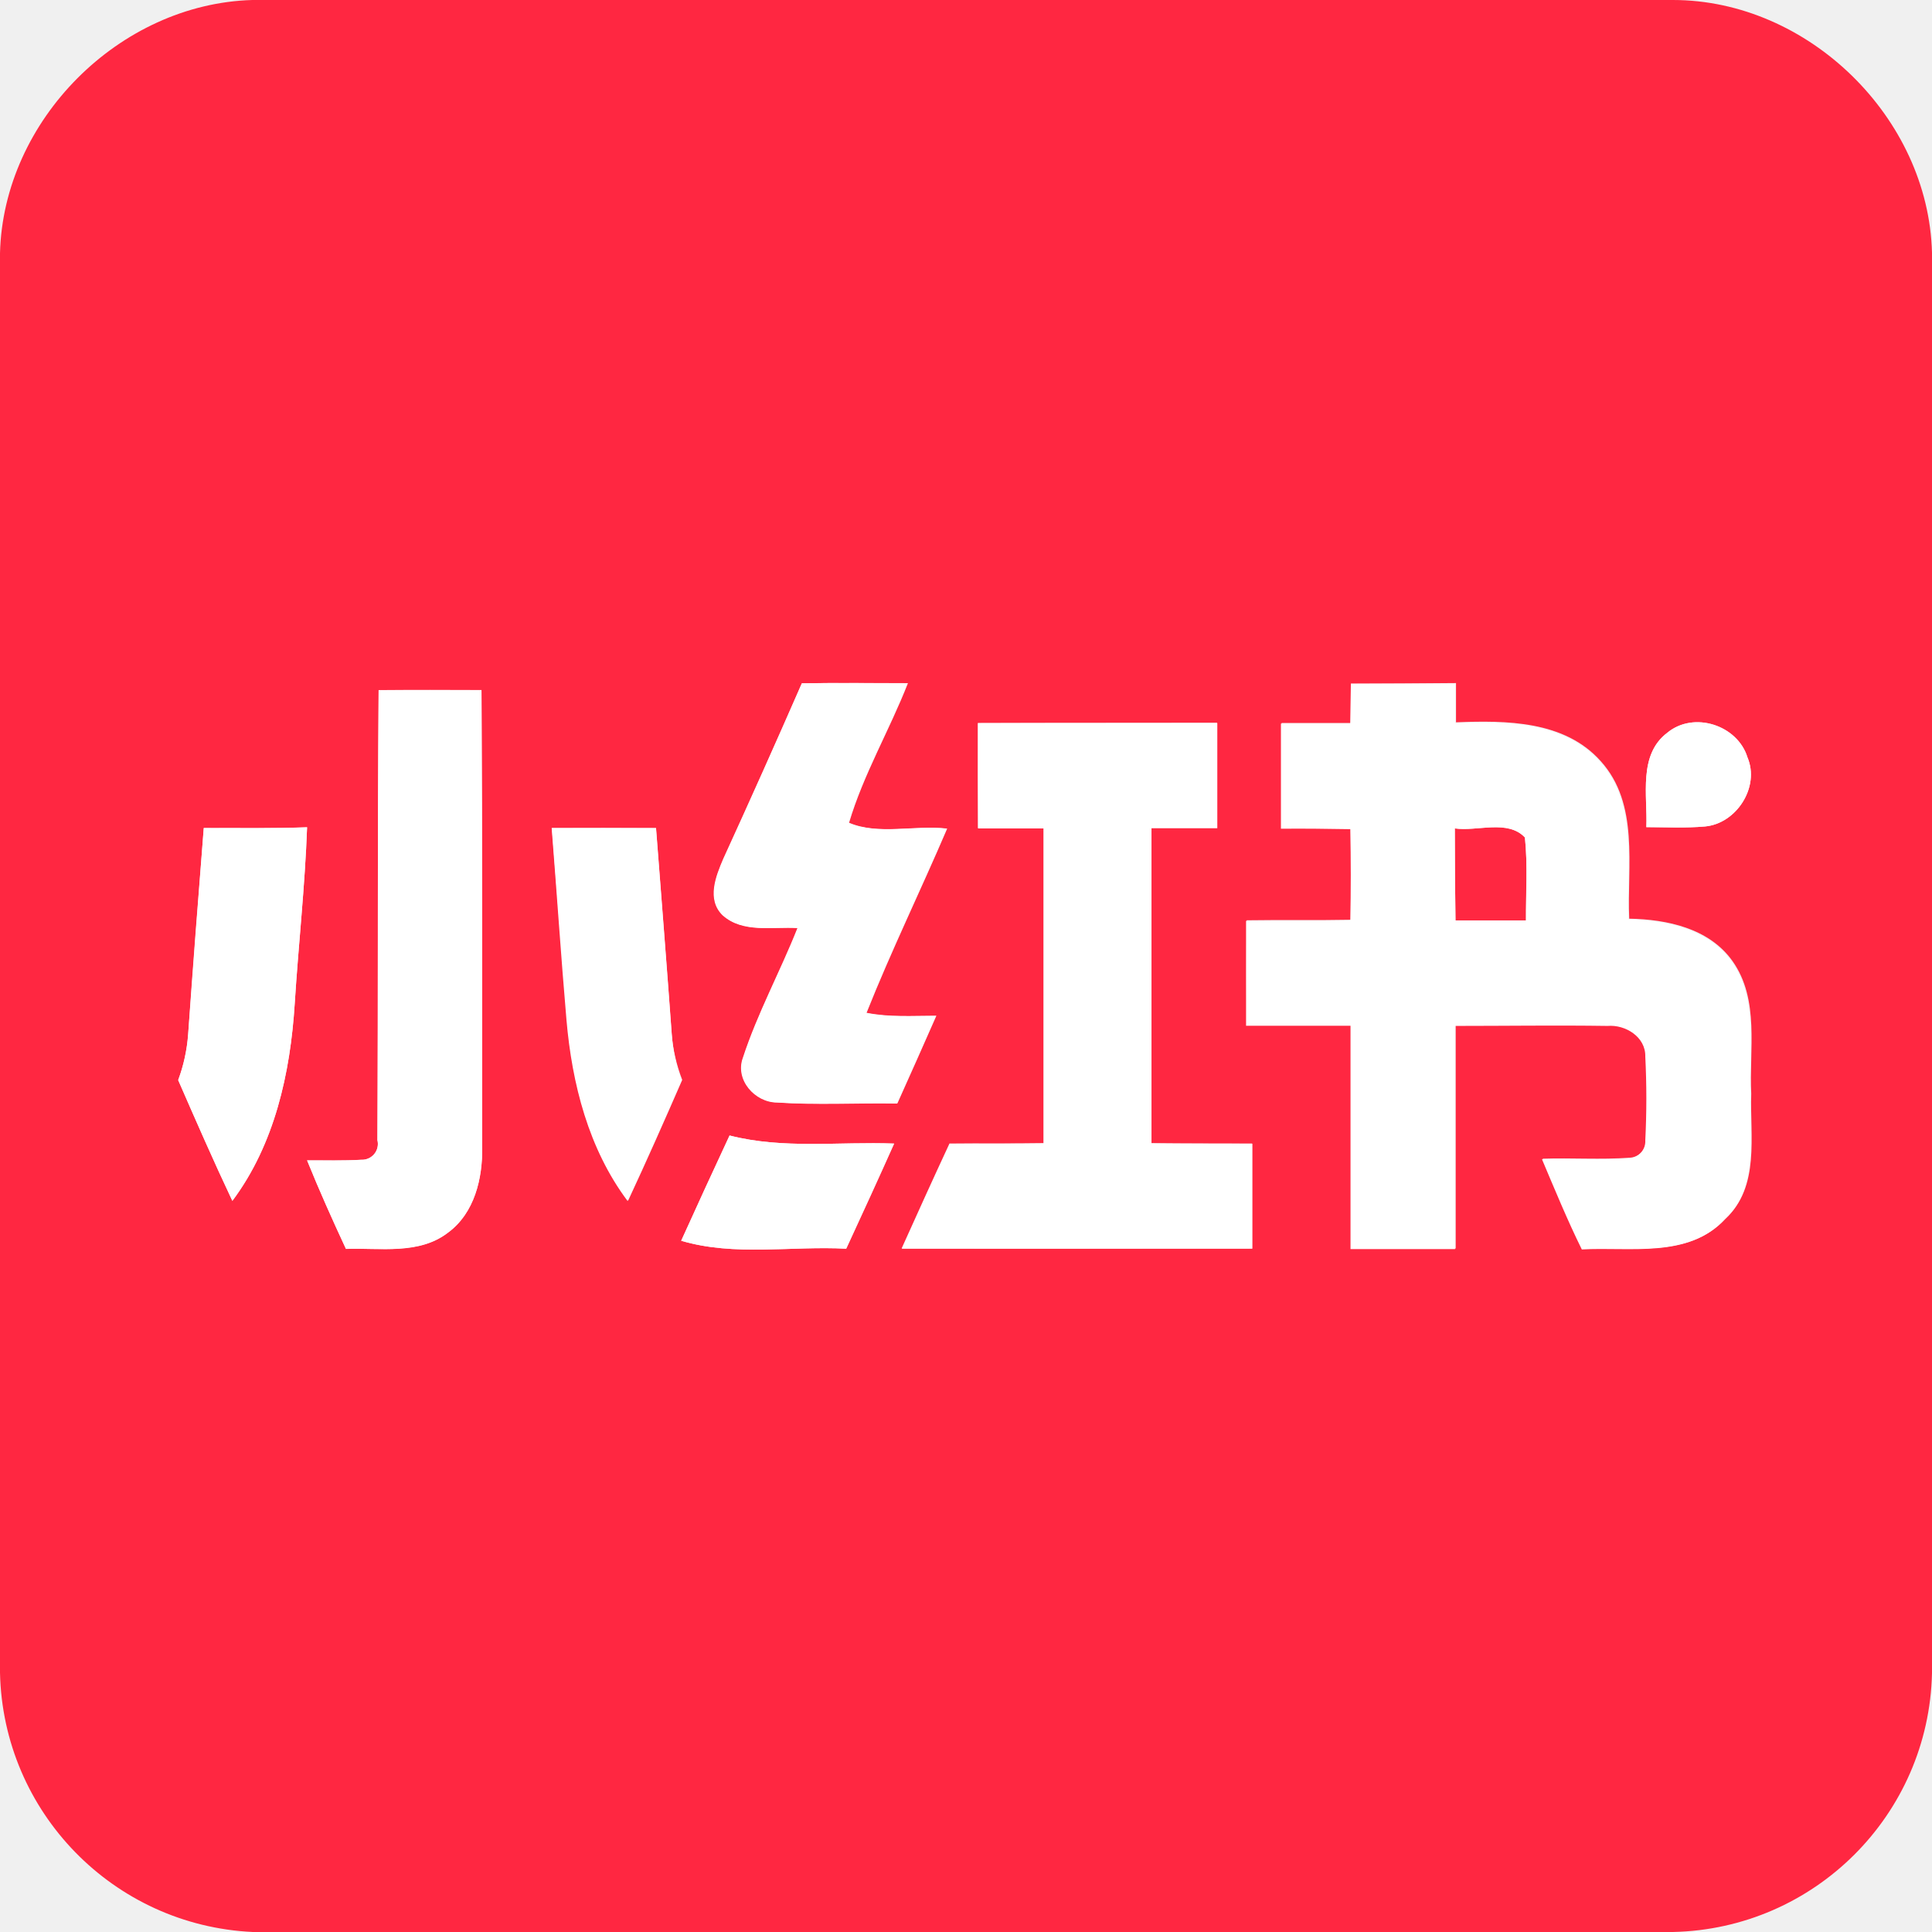
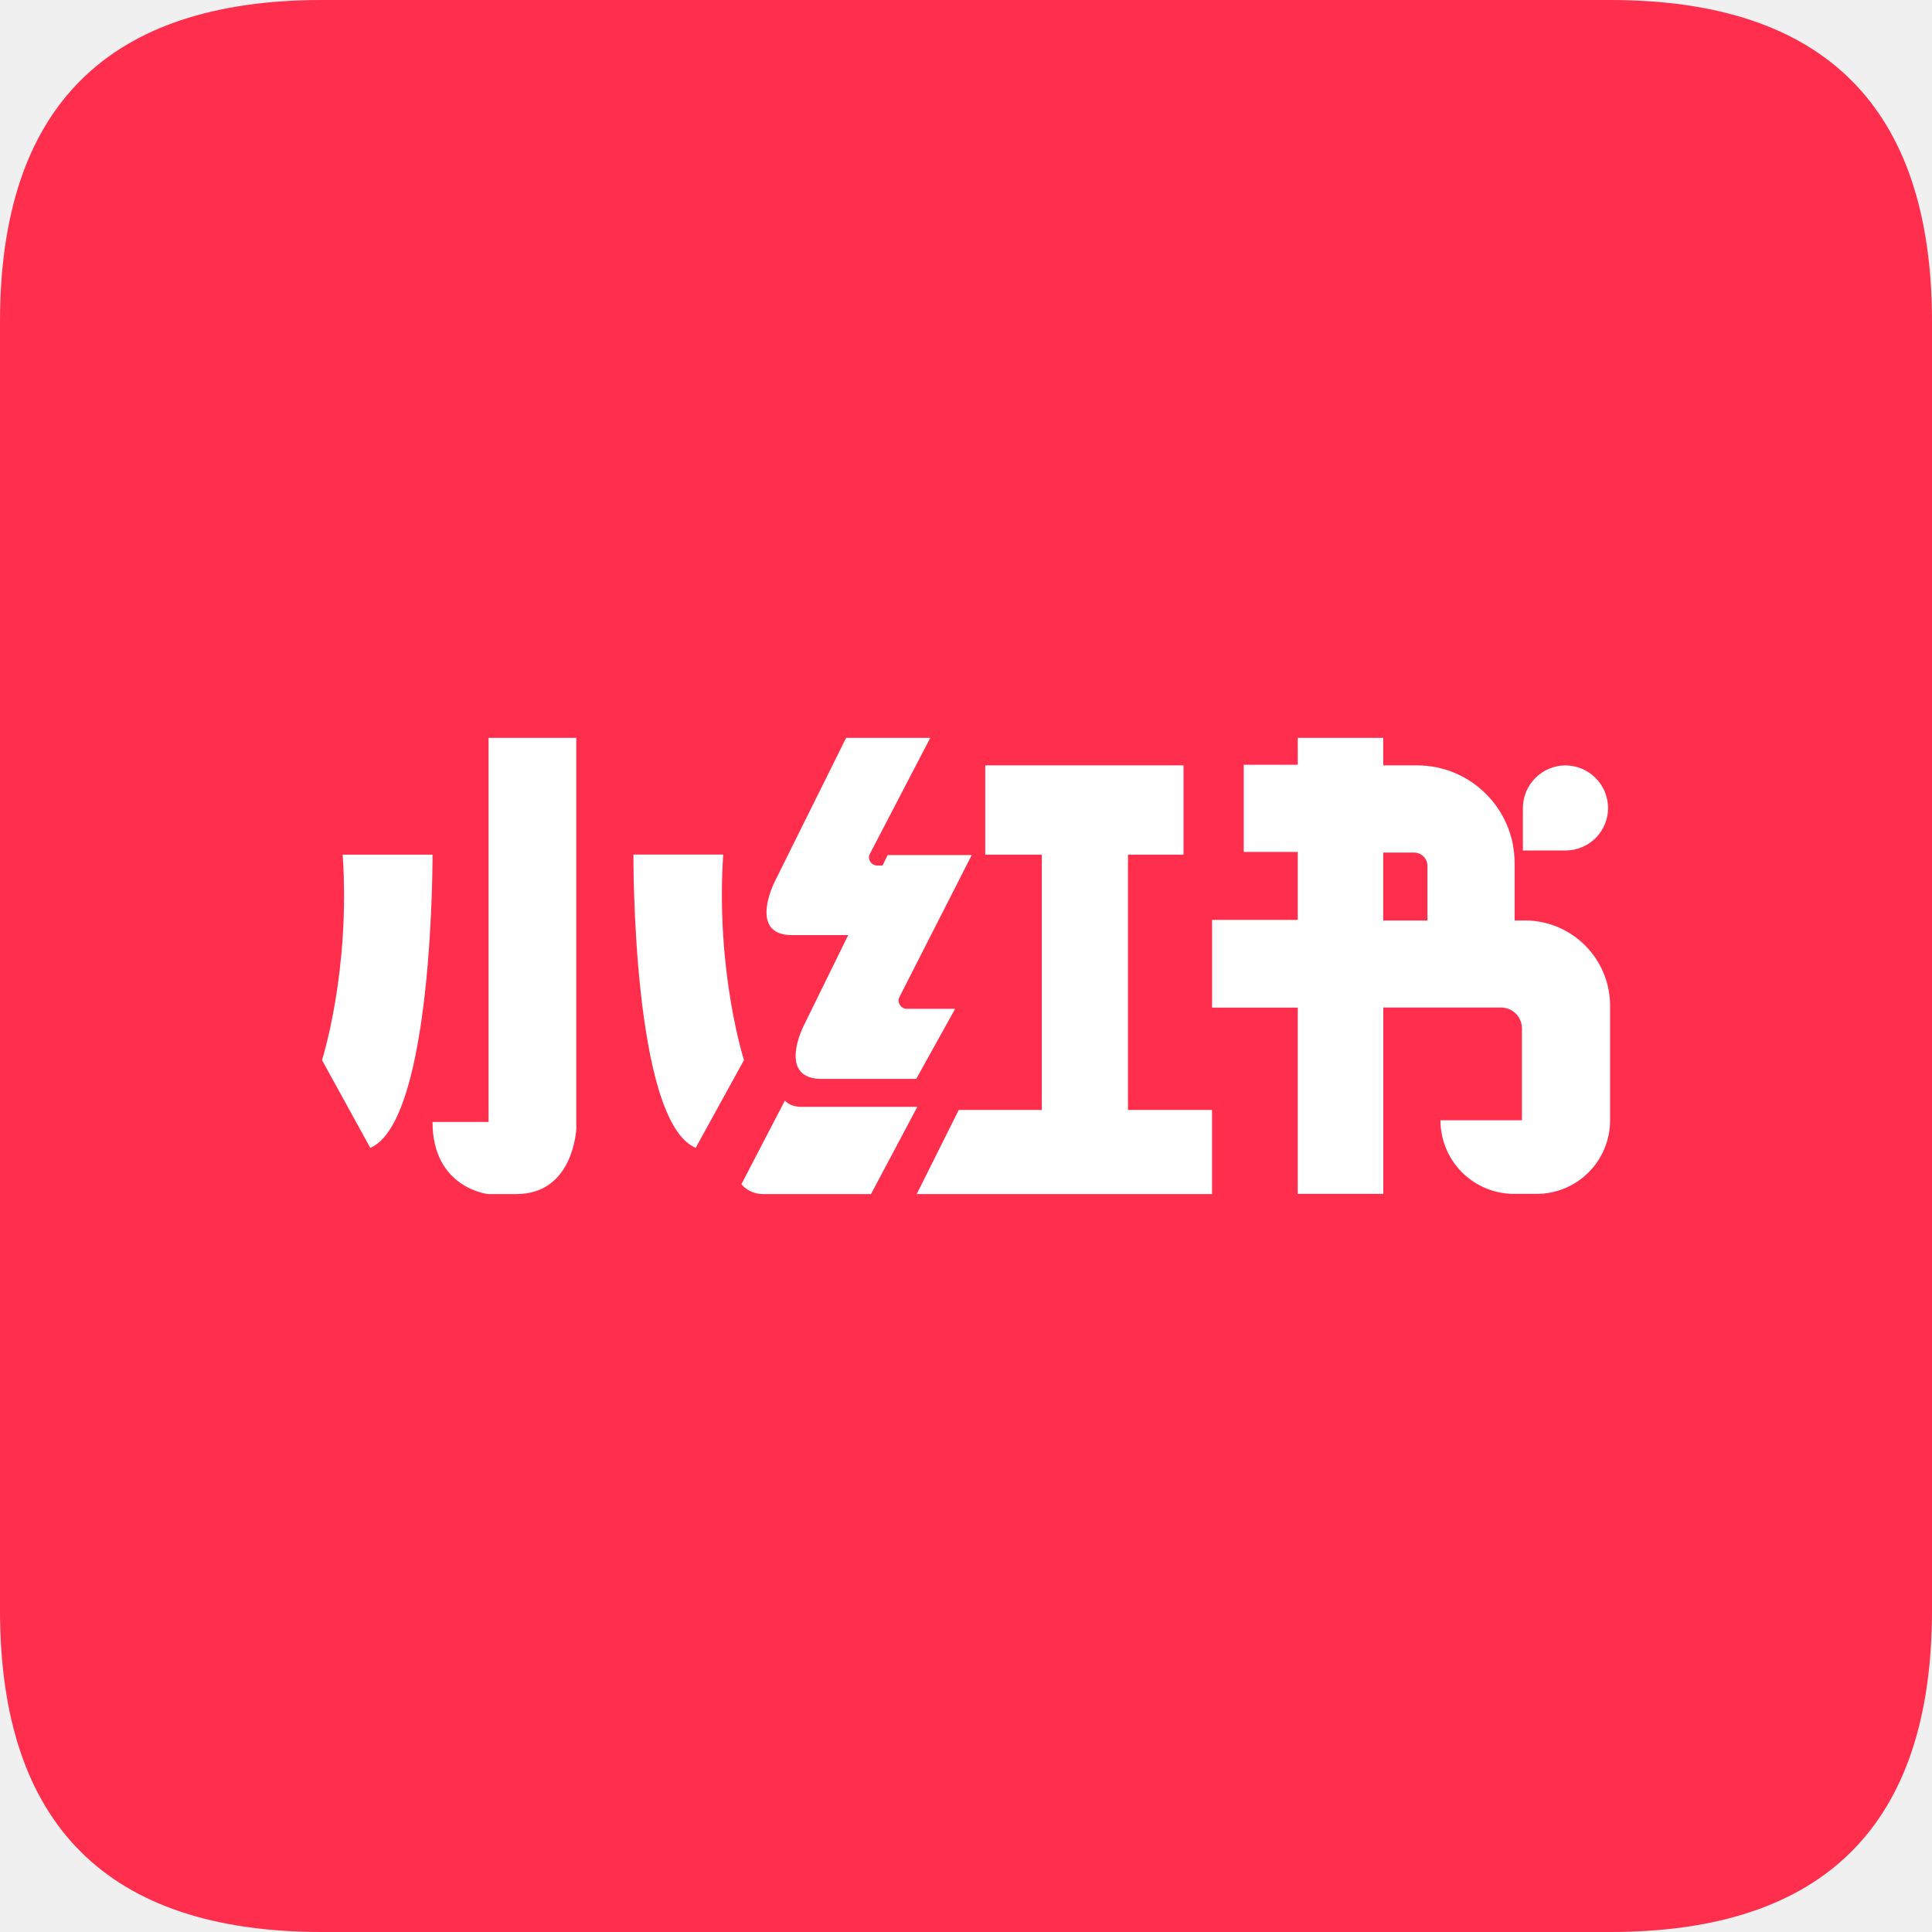
- <svg xmlns="http://www.w3.org/2000/svg" viewBox="0 0 256 256">
-   <path d="M289.44,256H477.67c17.93,0,33.86,15.57,34.33,33.48V477.72A35.09,35.09,0,0,1,477.66,512H289.5A35.14,35.14,0,0,1,256,477.64V289.56C256.43,271.93,271.81,256.5,289.44,256Zm16.73,91.44c-.13,19.87-.06,39.75-.16,59.63a2.1,2.1,0,0,1-2.13,2.6c-2.39.14-4.79.06-7.19.08,1.61,4,3.35,7.86,5.15,11.73,4.52-.15,9.68.79,13.54-2.17,3.47-2.58,4.58-7.17,4.51-11.3,0-20.19,0-40.39-.09-60.58C315.26,347.41,310.71,347.4,306.17,347.44Zm56.08-.9q-5.08,11.67-10.36,23.24c-1,2.31-2.21,5.37-.11,7.46,2.69,2.44,6.64,1.5,9.94,1.72-2.29,5.78-5.3,11.27-7.23,17.19-1.07,2.92,1.6,5.89,4.52,5.92,5.29.36,10.6,0,15.9.14,1.73-3.87,3.47-7.73,5.17-11.62-3.09,0-6.21.22-9.25-.39,3.29-8.26,7.19-16.25,10.68-24.41-4.27-.5-9.1.89-13-.77,1.9-6.4,5.36-12.27,7.8-18.5C371.61,346.5,366.93,346.47,362.25,346.54Zm72.75.05,0,5.21c-3.06,0-6.12,0-9.18,0q0,7,0,13.93c3.07,0,6.13,0,9.19.06q.12,6,0,12.08c-4.6.09-9.21,0-13.81.07-.06,4.64-.05,9.27,0,13.9,4.61.05,9.23,0,13.84,0,0,9.86,0,19.73,0,29.59,4.62,0,9.23,0,13.85,0q0-14.79,0-29.57c6.74,0,13.47-.1,20.21,0,2.37-.2,5.08,1.46,5,4.07a110.67,110.67,0,0,1,0,11.08,2.26,2.26,0,0,1-2.12,2.39c-3.85.28-7.71,0-11.57.13,1.7,4,3.35,8,5.28,11.95,6.35-.33,14.11,1.27,18.95-4,4.6-4.26,3.22-11,3.41-16.56-.29-5.85,1.14-12.46-2.49-17.58-3.09-4.34-8.66-5.52-13.68-5.61-.3-7,1.37-15.19-3.78-20.88-4.8-5.38-12.53-5.4-19.17-5.14l0-5.2C444.23,346.56,439.61,346.57,435,346.59Zm-49.42,5.22q0,7,0,13.92c2.9,0,5.79,0,8.69,0,0,13.91,0,27.83,0,41.74-4.15.07-8.31,0-12.46.05-2.15,4.62-4.25,9.26-6.34,13.9,15.48.06,31,0,46.44,0q0-6.94,0-13.9c-4.45,0-8.91,0-13.36-.05q0-20.88,0-41.77c2.91,0,5.81,0,8.72,0,0-4.64,0-9.29,0-13.93C406.73,351.79,396.16,351.77,385.58,351.81Zm91.35,1.28c-3.88,2.94-2.61,8.32-2.78,12.51,2.59,0,5.19.14,7.78-.09,4.16-.38,7.29-5.23,5.62-9.15C486.24,352.06,480.43,350.19,476.93,353.09ZM283,365.72c-.7,9.12-1.41,18.23-2.07,27.35a22.12,22.12,0,0,1-1.32,6.06c2.34,5.35,4.68,10.7,7.18,16,5.6-7.49,7.68-16.93,8.26-26.1.49-7.8,1.36-15.59,1.64-23.4C292.1,365.79,287.54,365.68,283,365.72Zm46.13,0q1,12.69,2,25.37c.73,8.48,2.92,17.12,8.1,24,2.47-5.29,4.83-10.63,7.17-16A21.67,21.67,0,0,1,345,393c-.66-9.09-1.38-18.18-2.08-27.27Q336,365.69,329.1,365.72Zm17.16,54.69c7.08,2.09,14.58.66,21.85,1.05,2.14-4.63,4.27-9.27,6.35-13.93-7.27-.28-14.67.76-21.8-1.07Q349.42,413.41,346.26,420.41Z" transform="translate(-256 -256)" style="fill:#ff2741" />
-   <path d="M448.77,365.77c3,.43,7-1.22,9.29,1.2.38,3.65.1,7.32.14,11-3.11,0-6.23,0-9.34,0Q448.77,371.87,448.77,365.77Z" transform="translate(-256 -256)" style="fill:#ff2741" />
-   <path d="M306.17,347.44c4.54,0,9.09,0,13.63,0,.13,20.19.08,40.39.09,60.58.07,4.13-1,8.72-4.51,11.3-3.86,3-9,2-13.54,2.17-1.8-3.87-3.54-7.77-5.15-11.73,2.4,0,4.8.06,7.19-.08a2.1,2.1,0,0,0,2.13-2.6C306.11,387.19,306,367.31,306.17,347.44Z" transform="translate(-256 -256)" style="fill:#fff" />
-   <path d="M362.25,346.54c4.68-.07,9.36,0,14,0-2.44,6.23-5.9,12.1-7.8,18.5,3.92,1.66,8.75.27,13,.77-3.49,8.16-7.39,16.15-10.68,24.41,3,.61,6.16.39,9.25.39-1.7,3.89-3.44,7.75-5.17,11.62-5.3-.09-10.61.22-15.9-.14-2.92,0-5.59-3-4.52-5.92,1.93-5.92,4.94-11.41,7.23-17.19-3.3-.22-7.25.72-9.94-1.72-2.1-2.09-.88-5.15.11-7.46Q357.14,358.2,362.25,346.54Z" transform="translate(-256 -256)" style="fill:#fff" />
-   <path d="M435,346.59c4.61,0,9.23,0,13.84,0l0,5.2c6.64-.26,14.37-.24,19.17,5.14,5.15,5.69,3.48,13.9,3.78,20.88,5,.09,10.59,1.27,13.68,5.61,3.63,5.12,2.2,11.73,2.49,17.58-.19,5.57,1.19,12.3-3.41,16.56-4.84,5.23-12.6,3.63-18.95,4-1.93-3.91-3.58-7.94-5.28-11.95,3.86-.11,7.72.15,11.57-.13a2.26,2.26,0,0,0,2.12-2.39,110.67,110.67,0,0,0,0-11.08c.07-2.61-2.64-4.27-5-4.07-6.74-.1-13.47,0-20.21,0q0,14.79,0,29.57c-4.62,0-9.23,0-13.85,0,0-9.86,0-19.73,0-29.59-4.61,0-9.23,0-13.84,0,0-4.63,0-9.26,0-13.9,4.6,0,9.21,0,13.81-.07q.13-6,0-12.08c-3.06-.05-6.12-.09-9.19-.06q0-7,0-13.93c3.06,0,6.12,0,9.18,0Zm13.77,19.18q0,6.1.09,12.2c3.11,0,6.23,0,9.34,0,0-3.66.24-7.33-.14-11C455.77,364.55,451.77,366.2,448.77,365.77Z" transform="translate(-256 -256)" style="fill:#fff" />
-   <path d="M385.58,351.81c10.58,0,21.15,0,31.72,0,0,4.64,0,9.29,0,13.93-2.91,0-5.81,0-8.72,0q0,20.89,0,41.77c4.45.05,8.91,0,13.36.05q0,6.94,0,13.9c-15.48,0-31,0-46.44,0,2.09-4.64,4.19-9.28,6.34-13.9,4.15,0,8.31,0,12.46-.05,0-13.91,0-27.83,0-41.74-2.9,0-5.79,0-8.69,0Q385.55,358.77,385.58,351.81Z" transform="translate(-256 -256)" style="fill:#fff" />
-   <path d="M476.93,353.09c3.5-2.9,9.31-1,10.62,3.27,1.67,3.92-1.46,8.77-5.62,9.15-2.59.23-5.19.1-7.78.09C474.32,361.41,473.05,356,476.93,353.09Z" transform="translate(-256 -256)" style="fill:#fff" />
-   <path d="M283,365.72c4.57,0,9.13.07,13.69-.11-.28,7.81-1.15,15.6-1.64,23.4-.58,9.17-2.66,18.61-8.26,26.1-2.5-5.28-4.84-10.63-7.18-16a22.12,22.12,0,0,0,1.32-6.06C281.56,384,282.27,374.84,283,365.72Z" transform="translate(-256 -256)" style="fill:#fff" />
-   <path d="M329.1,365.72q6.91,0,13.83,0c.7,9.09,1.42,18.18,2.08,27.27a21.67,21.67,0,0,0,1.32,6.15c-2.34,5.35-4.7,10.69-7.17,16-5.18-6.91-7.37-15.55-8.1-24S329.77,374.18,329.1,365.72Z" transform="translate(-256 -256)" style="fill:#fff" />
-   <path d="M346.26,420.41q3.17-7,6.4-13.95c7.13,1.83,14.53.79,21.8,1.07-2.08,4.66-4.21,9.3-6.35,13.93C360.84,421.07,353.34,422.5,346.26,420.41Z" transform="translate(-256 -256)" style="fill:#fff" />
+ <svg xmlns="http://www.w3.org/2000/svg" class="icon" width="200px" height="200.00px" viewBox="0 0 1024 1024" version="1.1">
+   <path d="M0 0m170.667 0l682.667 0q170.667 0 170.667 170.667l0 682.667q0 170.667-170.667 170.667l-682.667 0q-170.667 0-170.667-170.667l0-682.667q0-170.667 170.667-170.667Z" fill="#FF2E4D" />
+   <path d="M229.248 452.992H181.632C185.813 514.859 170.667 561.877 170.667 561.877l25.6 46.507c33.536-14.336 32.981-155.435 32.981-155.435v0.043z m106.496 0s-0.853 141.099 32.981 155.392l25.6-46.507s-15.104-47.019-11.008-108.928H335.744v0.043z m-76.8 141.653h-29.696c0 35.2 29.44 38.229 29.44 38.229h15.104c30.293 0 31.659-34.645 31.659-34.645V391.083h-46.507v203.563z m159.829-99.029h30.805l-23.637 48.128s-13.739 26.965 8.235 28.075h51.456l20.608-37.12h-25.6c-3.243 0-5.461-3.627-3.84-6.4l38.229-75.093h-44.544l-2.731 5.547h-2.773c-3.285 0-5.504-3.584-3.84-6.357l31.915-61.312h-44.587l-37.973 76.459s-13.739 27.264 8.277 28.075z m6.613 91.008s-5.76 0.597-9.387-3.285l-23.04 44.331s3.84 5.205 11.52 5.205h57.173l24.533-46.208H425.387z" fill="#FFFFFF" />
+   <path d="M597.845 452.992h29.44V405.675h-105.088v47.317h29.995v135.296H508.16l-22.272 44.587h156.501v-44.587h-44.544v-135.296z m210.389 34.901h-5.461v-30.507a51.712 51.712 0 0 0-51.712-51.712h-17.92v-14.592h-45.312V405.333h-28.629v46.208h28.629v36.011h-45.397v46.507h45.397v98.731h45.355v-98.773h62.421c6.101 0 11.051 4.992 11.051 11.008v48.725h-43.179a38.997 38.997 0 0 0 39.04 39.04h11.819a38.955 38.955 0 0 0 39.04-39.04v-61.056a45.227 45.227 0 0 0-45.099-44.843z m-75.093-36.011h16.256a7.04 7.04 0 0 1 7.168 7.125v28.885h-23.424v-36.011z" fill="#FFFFFF" />
+   <path d="M852.309 428.203a22.699 22.699 0 0 0-22.613-22.528 22.656 22.656 0 0 0-22.528 22.528v22.571h22.571a22.528 22.528 0 0 0 22.571-22.571z" fill="#FFFFFF" />
</svg>
